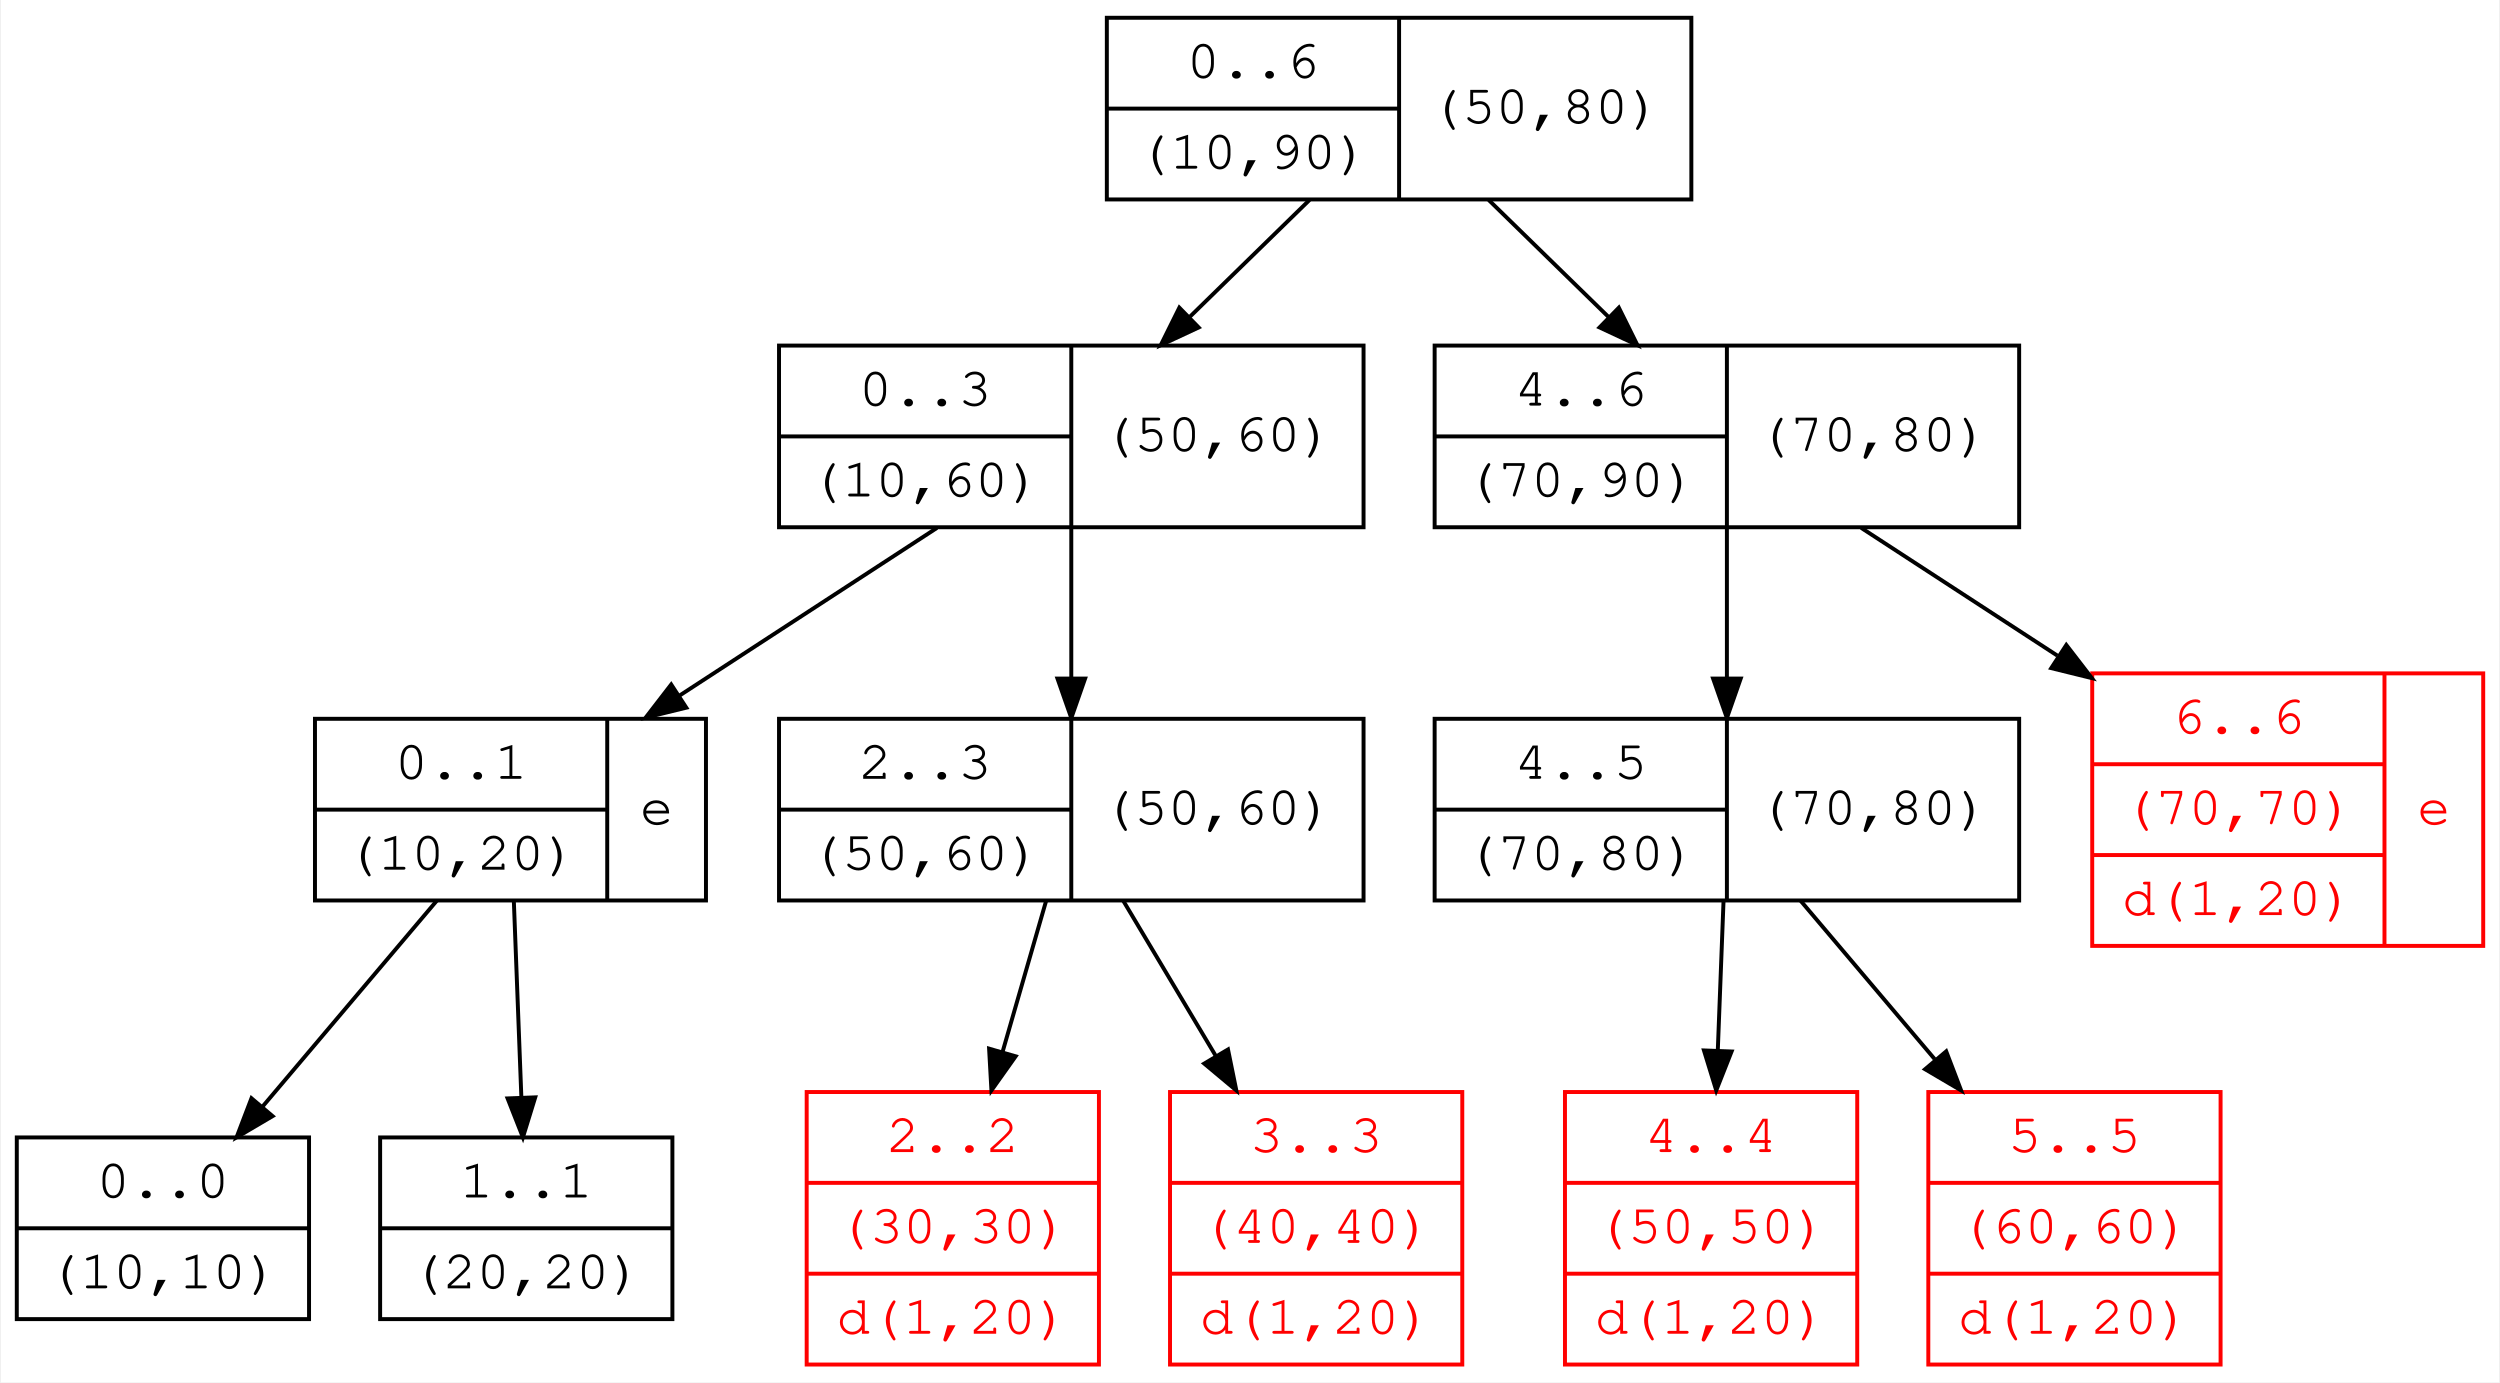
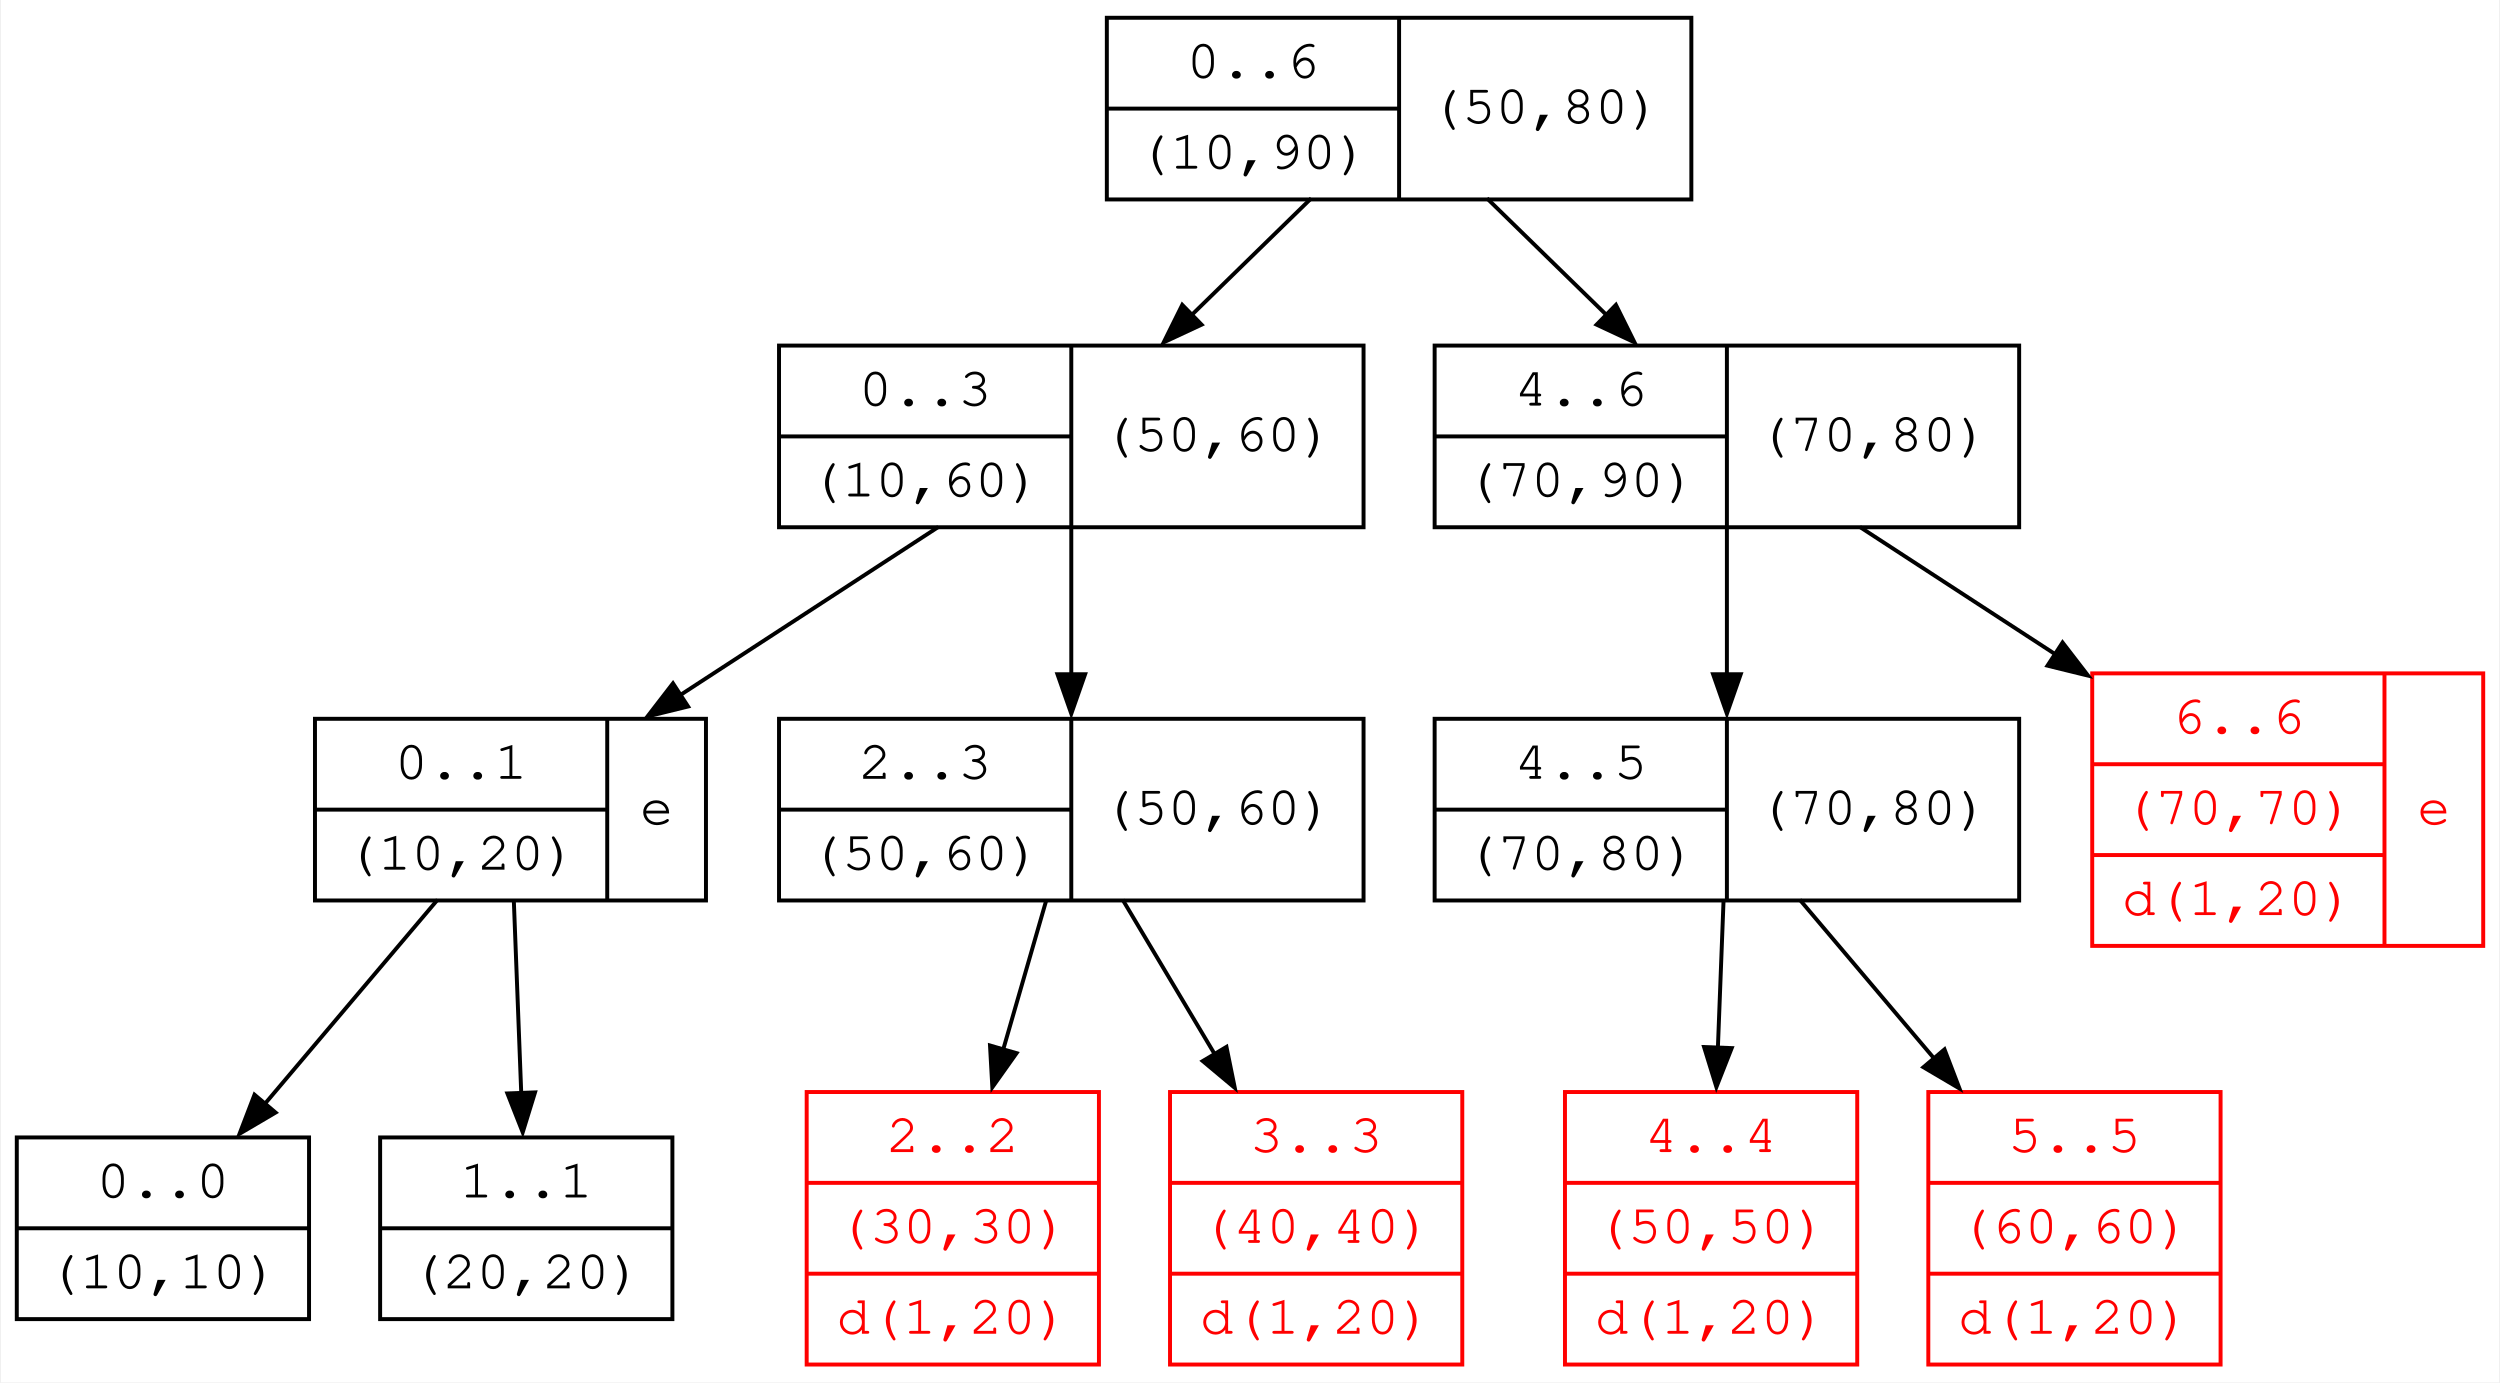
<svg xmlns="http://www.w3.org/2000/svg" width="633pt" height="350pt" viewBox="0.00 0.00 632.50 350.00">
  <g id="graph0" class="graph" transform="scale(1 1) rotate(0) translate(4 346)">
-     <polygon fill="white" stroke="transparent" points="-4,4 -4,-346 628.5,-346 628.5,4 -4,4" />
+     <polygon fill="white" stroke="none" points="-4,4 -4,-346 628.5,-346 628.5,4 -4,4" />
    <g id="node1" class="node">
      <polygon fill="none" stroke="black" points="276,-295.5 276,-341.5 424,-341.5 424,-295.5 276,-295.5" />
      <text text-anchor="middle" x="313" y="-326.3" font-family="Courier,monospace" font-size="14.00">0..6</text>
-       <polyline fill="none" stroke="black" points="276,-318.5 350,-318.5 " />
+       <polyline fill="none" stroke="black" points="276,-318.5 350,-318.5" />
      <text text-anchor="middle" x="313" y="-303.3" font-family="Courier,monospace" font-size="14.00">(10,90)</text>
-       <polyline fill="none" stroke="black" points="350,-295.5 350,-341.5 " />
+       <polyline fill="none" stroke="black" points="350,-295.5 350,-341.5" />
      <text text-anchor="middle" x="387" y="-314.8" font-family="Courier,monospace" font-size="14.00">(50,80)</text>
    </g>
    <g id="node2" class="node">
      <polygon fill="none" stroke="black" points="193,-212.5 193,-258.5 341,-258.5 341,-212.5 193,-212.5" />
      <text text-anchor="middle" x="230" y="-243.3" font-family="Courier,monospace" font-size="14.00">0..3</text>
-       <polyline fill="none" stroke="black" points="193,-235.5 267,-235.5 " />
+       <polyline fill="none" stroke="black" points="193,-235.5 267,-235.5" />
      <text text-anchor="middle" x="230" y="-220.3" font-family="Courier,monospace" font-size="14.00">(10,60)</text>
-       <polyline fill="none" stroke="black" points="267,-212.5 267,-258.5 " />
+       <polyline fill="none" stroke="black" points="267,-212.5 267,-258.5" />
      <text text-anchor="middle" x="304" y="-231.8" font-family="Courier,monospace" font-size="14.00">(50,60)</text>
    </g>
    <g id="edge1" class="edge">
-       <path fill="none" stroke="black" d="M327.32,-295.37C317.99,-286.26 307.04,-275.58 297.06,-265.83" />
-       <polygon fill="black" stroke="black" points="299.25,-263.09 289.65,-258.61 294.36,-268.1 299.25,-263.09" />
+       <path fill="none" stroke="black" d="M327.76,-295.79C318.45,-286.71 307.49,-276.02 297.46,-266.22" />
+       <polygon fill="black" stroke="black" points="299.99,-263.8 290.39,-259.32 295.1,-268.81 299.99,-263.8" />
    </g>
    <g id="node3" class="node">
      <polygon fill="none" stroke="black" points="359,-212.5 359,-258.5 507,-258.5 507,-212.5 359,-212.5" />
      <text text-anchor="middle" x="396" y="-243.3" font-family="Courier,monospace" font-size="14.00">4..6</text>
-       <polyline fill="none" stroke="black" points="359,-235.5 433,-235.5 " />
+       <polyline fill="none" stroke="black" points="359,-235.5 433,-235.5" />
      <text text-anchor="middle" x="396" y="-220.3" font-family="Courier,monospace" font-size="14.00">(70,90)</text>
-       <polyline fill="none" stroke="black" points="433,-212.5 433,-258.5 " />
+       <polyline fill="none" stroke="black" points="433,-212.5 433,-258.5" />
      <text text-anchor="middle" x="470" y="-231.8" font-family="Courier,monospace" font-size="14.00">(70,80)</text>
    </g>
    <g id="edge2" class="edge">
-       <path fill="none" stroke="black" d="M372.68,-295.37C382.01,-286.26 392.96,-275.58 402.94,-265.83" />
-       <polygon fill="black" stroke="black" points="405.64,-268.1 410.35,-258.61 400.75,-263.09 405.64,-268.1" />
+       <path fill="none" stroke="black" d="M372.24,-295.79C381.55,-286.71 392.51,-276.02 402.54,-266.22" />
+       <polygon fill="black" stroke="black" points="404.9,-268.81 409.61,-259.32 400.01,-263.8 404.9,-268.81" />
    </g>
    <g id="node4" class="node">
      <polygon fill="none" stroke="black" points="75.5,-118 75.5,-164 174.5,-164 174.5,-118 75.5,-118" />
      <text text-anchor="middle" x="112.5" y="-148.8" font-family="Courier,monospace" font-size="14.00">0..1</text>
-       <polyline fill="none" stroke="black" points="75.5,-141 149.5,-141 " />
+       <polyline fill="none" stroke="black" points="75.5,-141 149.5,-141" />
      <text text-anchor="middle" x="112.5" y="-125.8" font-family="Courier,monospace" font-size="14.00">(10,20)</text>
-       <polyline fill="none" stroke="black" points="149.5,-118 149.5,-164 " />
+       <polyline fill="none" stroke="black" points="149.5,-118 149.5,-164" />
      <text text-anchor="middle" x="162" y="-137.3" font-family="Courier,monospace" font-size="14.00">e</text>
    </g>
    <g id="edge3" class="edge">
-       <path fill="none" stroke="black" d="M232.99,-212.34C213.37,-199.57 188.53,-183.39 167.62,-169.76" />
-       <polygon fill="black" stroke="black" points="169.52,-166.82 159.23,-164.3 165.7,-172.69 169.52,-166.82" />
+       <path fill="none" stroke="black" d="M233.35,-212.58C213.81,-199.85 188.99,-183.68 168.04,-170.04" />
+       <polygon fill="black" stroke="black" points="169.97,-167.12 159.68,-164.59 166.15,-172.98 169.97,-167.12" />
    </g>
    <g id="node5" class="node">
      <polygon fill="none" stroke="black" points="193,-118 193,-164 341,-164 341,-118 193,-118" />
      <text text-anchor="middle" x="230" y="-148.8" font-family="Courier,monospace" font-size="14.00">2..3</text>
-       <polyline fill="none" stroke="black" points="193,-141 267,-141 " />
+       <polyline fill="none" stroke="black" points="193,-141 267,-141" />
      <text text-anchor="middle" x="230" y="-125.8" font-family="Courier,monospace" font-size="14.00">(50,60)</text>
-       <polyline fill="none" stroke="black" points="267,-118 267,-164 " />
+       <polyline fill="none" stroke="black" points="267,-118 267,-164" />
      <text text-anchor="middle" x="304" y="-137.3" font-family="Courier,monospace" font-size="14.00">(50,60)</text>
    </g>
    <g id="edge4" class="edge">
-       <path fill="none" stroke="black" d="M267,-212.11C267,-200.75 267,-186.74 267,-174.24" />
-       <polygon fill="black" stroke="black" points="270.5,-174.19 267,-164.19 263.5,-174.19 270.5,-174.19" />
+       <path fill="none" stroke="black" d="M267,-212.58C267,-201.4 267,-187.58 267,-175.14" />
+       <polygon fill="black" stroke="black" points="270.5,-175.28 267,-165.28 263.5,-175.28 270.5,-175.28" />
    </g>
    <g id="node6" class="node">
      <polygon fill="none" stroke="black" points="359,-118 359,-164 507,-164 507,-118 359,-118" />
      <text text-anchor="middle" x="396" y="-148.8" font-family="Courier,monospace" font-size="14.00">4..5</text>
-       <polyline fill="none" stroke="black" points="359,-141 433,-141 " />
+       <polyline fill="none" stroke="black" points="359,-141 433,-141" />
      <text text-anchor="middle" x="396" y="-125.8" font-family="Courier,monospace" font-size="14.00">(70,80)</text>
-       <polyline fill="none" stroke="black" points="433,-118 433,-164 " />
+       <polyline fill="none" stroke="black" points="433,-118 433,-164" />
      <text text-anchor="middle" x="470" y="-137.3" font-family="Courier,monospace" font-size="14.00">(70,80)</text>
    </g>
    <g id="edge5" class="edge">
-       <path fill="none" stroke="black" d="M433,-212.11C433,-200.75 433,-186.74 433,-174.24" />
-       <polygon fill="black" stroke="black" points="436.5,-174.19 433,-164.19 429.5,-174.19 436.5,-174.19" />
+       <path fill="none" stroke="black" d="M433,-212.58C433,-201.4 433,-187.58 433,-175.14" />
+       <polygon fill="black" stroke="black" points="436.5,-175.28 433,-165.28 429.5,-175.28 436.5,-175.28" />
    </g>
    <g id="node7" class="node">
      <polygon fill="none" stroke="red" points="525.5,-106.5 525.5,-175.5 624.5,-175.5 624.5,-106.5 525.5,-106.5" />
      <text text-anchor="middle" x="562.5" y="-160.3" font-family="Courier,monospace" font-size="14.00" fill="red">6..6</text>
-       <polyline fill="none" stroke="red" points="525.5,-152.5 599.5,-152.5 " />
+       <polyline fill="none" stroke="red" points="525.5,-152.5 599.5,-152.5" />
      <text text-anchor="middle" x="562.5" y="-137.3" font-family="Courier,monospace" font-size="14.00" fill="red">(70,70)</text>
-       <polyline fill="none" stroke="red" points="525.5,-129.5 599.5,-129.5 " />
+       <polyline fill="none" stroke="red" points="525.5,-129.5 599.5,-129.5" />
      <text text-anchor="middle" x="562.5" y="-114.3" font-family="Courier,monospace" font-size="14.00" fill="red">d(1,20)</text>
-       <polyline fill="none" stroke="red" points="599.5,-106.5 599.5,-175.5 " />
+       <polyline fill="none" stroke="red" points="599.5,-106.5 599.5,-175.5" />
      <text text-anchor="middle" x="612" y="-137.3" font-family="Courier,monospace" font-size="14.00" fill="red">e</text>
    </g>
    <g id="edge6" class="edge">
-       <path fill="none" stroke="black" d="M467.01,-212.34C481.89,-202.65 499.79,-191 516.68,-179.99" />
-       <polygon fill="black" stroke="black" points="518.94,-182.69 525.41,-174.3 515.12,-176.83 518.94,-182.69" />
+       <path fill="none" stroke="black" d="M466.65,-212.58C481.53,-202.89 499.47,-191.2 516.43,-180.16" />
+       <polygon fill="black" stroke="black" points="517.99,-183.32 524.45,-174.93 514.17,-177.45 517.99,-183.32" />
    </g>
    <g id="node8" class="node">
      <polygon fill="none" stroke="black" points="0,-12 0,-58 74,-58 74,-12 0,-12" />
      <text text-anchor="middle" x="37" y="-42.8" font-family="Courier,monospace" font-size="14.00">0..0</text>
-       <polyline fill="none" stroke="black" points="0,-35 74,-35 " />
+       <polyline fill="none" stroke="black" points="0,-35 74,-35" />
      <text text-anchor="middle" x="37" y="-19.8" font-family="Courier,monospace" font-size="14.00">(10,10)</text>
    </g>
    <g id="edge7" class="edge">
-       <path fill="none" stroke="black" d="M106.34,-117.94C93.5,-102.78 76.31,-82.45 62.25,-65.84" />
-       <polygon fill="black" stroke="black" points="64.77,-63.4 55.64,-58.02 59.42,-67.92 64.77,-63.4" />
+       <path fill="none" stroke="black" d="M106.55,-118.2C93.88,-103.22 76.88,-83.13 62.86,-66.56" />
+       <polygon fill="black" stroke="black" points="65.53,-64.3 56.4,-58.93 60.19,-68.82 65.53,-64.3" />
    </g>
    <g id="node9" class="node">
      <polygon fill="none" stroke="black" points="92,-12 92,-58 166,-58 166,-12 92,-12" />
      <text text-anchor="middle" x="129" y="-42.8" font-family="Courier,monospace" font-size="14.00">1..1</text>
-       <polyline fill="none" stroke="black" points="92,-35 166,-35 " />
+       <polyline fill="none" stroke="black" points="92,-35 166,-35" />
      <text text-anchor="middle" x="129" y="-19.8" font-family="Courier,monospace" font-size="14.00">(20,20)</text>
    </g>
    <g id="edge8" class="edge">
-       <path fill="none" stroke="black" d="M125.85,-117.94C126.41,-103.47 127.14,-84.29 127.76,-68.13" />
-       <polygon fill="black" stroke="black" points="131.27,-68.15 128.15,-58.02 124.27,-67.88 131.27,-68.15" />
+       <path fill="none" stroke="black" d="M125.84,-118.2C126.39,-103.92 127.12,-84.98 127.74,-68.88" />
+       <polygon fill="black" stroke="black" points="131.22,-69.41 128.1,-59.29 124.22,-69.14 131.22,-69.41" />
    </g>
    <g id="node10" class="node">
      <polygon fill="none" stroke="red" points="200,-0.5 200,-69.5 274,-69.5 274,-0.5 200,-0.5" />
      <text text-anchor="middle" x="237" y="-54.3" font-family="Courier,monospace" font-size="14.00" fill="red">2..2</text>
-       <polyline fill="none" stroke="red" points="200,-46.5 274,-46.5 " />
+       <polyline fill="none" stroke="red" points="200,-46.5 274,-46.5" />
      <text text-anchor="middle" x="237" y="-31.3" font-family="Courier,monospace" font-size="14.00" fill="red">(30,30)</text>
-       <polyline fill="none" stroke="red" points="200,-23.5 274,-23.5 " />
+       <polyline fill="none" stroke="red" points="200,-23.5 274,-23.5" />
      <text text-anchor="middle" x="237" y="-8.3" font-family="Courier,monospace" font-size="14.00" fill="red">d(1,20)</text>
    </g>
    <g id="edge9" class="edge">
-       <path fill="none" stroke="black" d="M260.64,-117.94C257.43,-106.83 253.42,-92.94 249.63,-79.77" />
-       <polygon fill="black" stroke="black" points="252.91,-78.54 246.78,-69.9 246.19,-80.48 252.91,-78.54" />
+       <path fill="none" stroke="black" d="M260.71,-118.2C257.52,-107.12 253.51,-93.25 249.71,-80.08" />
+       <polygon fill="black" stroke="black" points="253.14,-79.34 247.01,-70.7 246.42,-81.28 253.14,-79.34" />
    </g>
    <g id="node11" class="node">
      <polygon fill="none" stroke="red" points="292,-0.5 292,-69.5 366,-69.5 366,-0.5 292,-0.5" />
      <text text-anchor="middle" x="329" y="-54.3" font-family="Courier,monospace" font-size="14.00" fill="red">3..3</text>
-       <polyline fill="none" stroke="red" points="292,-46.5 366,-46.5 " />
+       <polyline fill="none" stroke="red" points="292,-46.5 366,-46.5" />
      <text text-anchor="middle" x="329" y="-31.3" font-family="Courier,monospace" font-size="14.00" fill="red">(40,40)</text>
-       <polyline fill="none" stroke="red" points="292,-23.5 366,-23.5 " />
+       <polyline fill="none" stroke="red" points="292,-23.5 366,-23.5" />
      <text text-anchor="middle" x="329" y="-8.3" font-family="Courier,monospace" font-size="14.00" fill="red">d(1,20)</text>
    </g>
    <g id="edge10" class="edge">
-       <path fill="none" stroke="black" d="M280.15,-117.94C286.97,-106.5 295.55,-92.12 303.6,-78.61" />
-       <polygon fill="black" stroke="black" points="306.68,-80.28 308.79,-69.9 300.66,-76.7 306.68,-80.28" />
+       <path fill="none" stroke="black" d="M280,-118.2C286.8,-106.79 295.37,-92.42 303.43,-78.89" />
+       <polygon fill="black" stroke="black" points="306.29,-80.93 308.4,-70.55 300.28,-77.34 306.29,-80.93" />
    </g>
    <g id="node12" class="node">
      <polygon fill="none" stroke="red" points="392,-0.5 392,-69.5 466,-69.5 466,-0.5 392,-0.5" />
      <text text-anchor="middle" x="429" y="-54.3" font-family="Courier,monospace" font-size="14.00" fill="red">4..4</text>
-       <polyline fill="none" stroke="red" points="392,-46.5 466,-46.5 " />
+       <polyline fill="none" stroke="red" points="392,-46.5 466,-46.5" />
      <text text-anchor="middle" x="429" y="-31.3" font-family="Courier,monospace" font-size="14.00" fill="red">(50,50)</text>
-       <polyline fill="none" stroke="red" points="392,-23.5 466,-23.5 " />
+       <polyline fill="none" stroke="red" points="392,-23.5 466,-23.5" />
      <text text-anchor="middle" x="429" y="-8.3" font-family="Courier,monospace" font-size="14.00" fill="red">d(1,20)</text>
    </g>
    <g id="edge11" class="edge">
-       <path fill="none" stroke="black" d="M432.15,-117.94C431.73,-106.93 431.2,-93.21 430.7,-80.16" />
-       <polygon fill="black" stroke="black" points="434.19,-79.76 430.3,-69.9 427.19,-80.03 434.19,-79.76" />
+       <path fill="none" stroke="black" d="M432.16,-118.2C431.74,-107.23 431.21,-93.53 430.71,-80.47" />
+       <polygon fill="black" stroke="black" points="434.22,-80.62 430.34,-70.76 427.22,-80.89 434.22,-80.62" />
    </g>
    <g id="node13" class="node">
      <polygon fill="none" stroke="red" points="484,-0.5 484,-69.5 558,-69.5 558,-0.5 484,-0.5" />
      <text text-anchor="middle" x="521" y="-54.3" font-family="Courier,monospace" font-size="14.00" fill="red">5..5</text>
-       <polyline fill="none" stroke="red" points="484,-46.5 558,-46.5 " />
+       <polyline fill="none" stroke="red" points="484,-46.5 558,-46.5" />
      <text text-anchor="middle" x="521" y="-31.3" font-family="Courier,monospace" font-size="14.00" fill="red">(60,60)</text>
-       <polyline fill="none" stroke="red" points="484,-23.5 558,-23.5 " />
+       <polyline fill="none" stroke="red" points="484,-23.5 558,-23.5" />
      <text text-anchor="middle" x="521" y="-8.3" font-family="Courier,monospace" font-size="14.00" fill="red">d(1,20)</text>
    </g>
    <g id="edge12" class="edge">
-       <path fill="none" stroke="black" d="M451.66,-117.94C461.53,-106.28 473.98,-91.57 485.6,-77.84" />
-       <polygon fill="black" stroke="black" points="488.53,-79.8 492.31,-69.9 483.18,-75.27 488.53,-79.8" />
+       <path fill="none" stroke="black" d="M451.45,-118.2C461.38,-106.46 473.97,-91.58 485.71,-77.71" />
+       <polygon fill="black" stroke="black" points="488.1,-80.3 491.89,-70.4 482.76,-75.78 488.1,-80.3" />
    </g>
  </g>
</svg>
